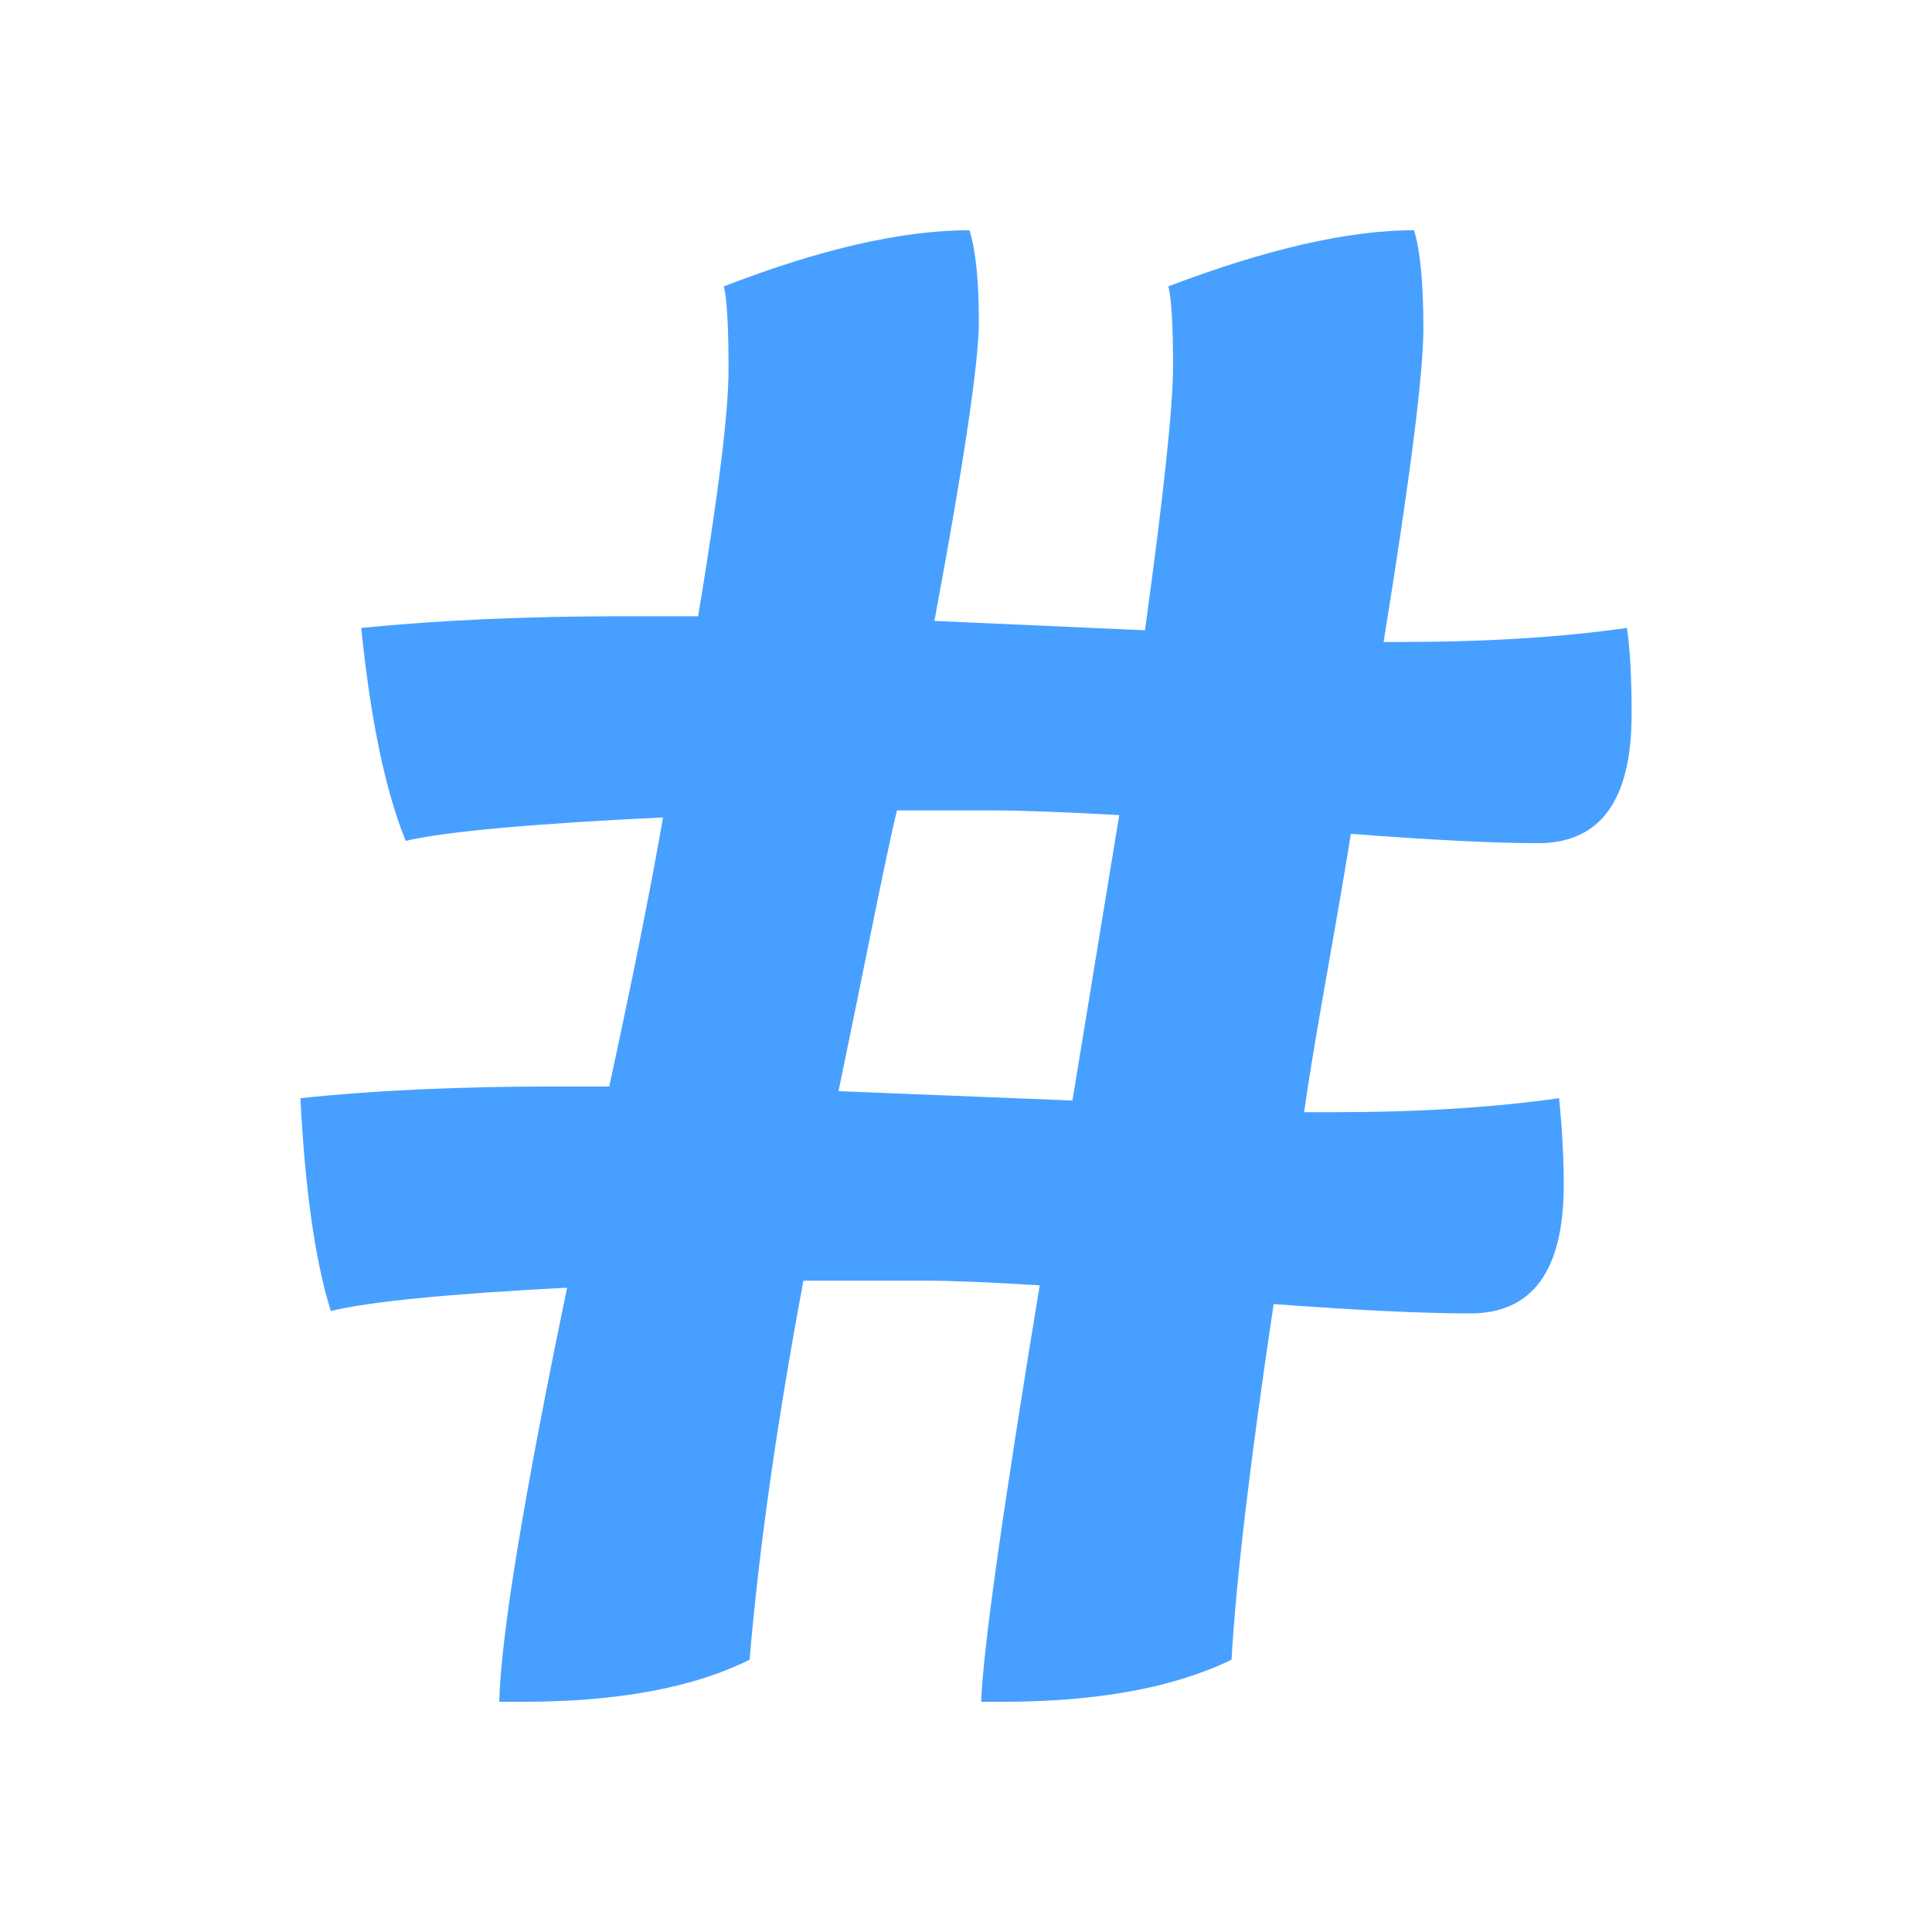
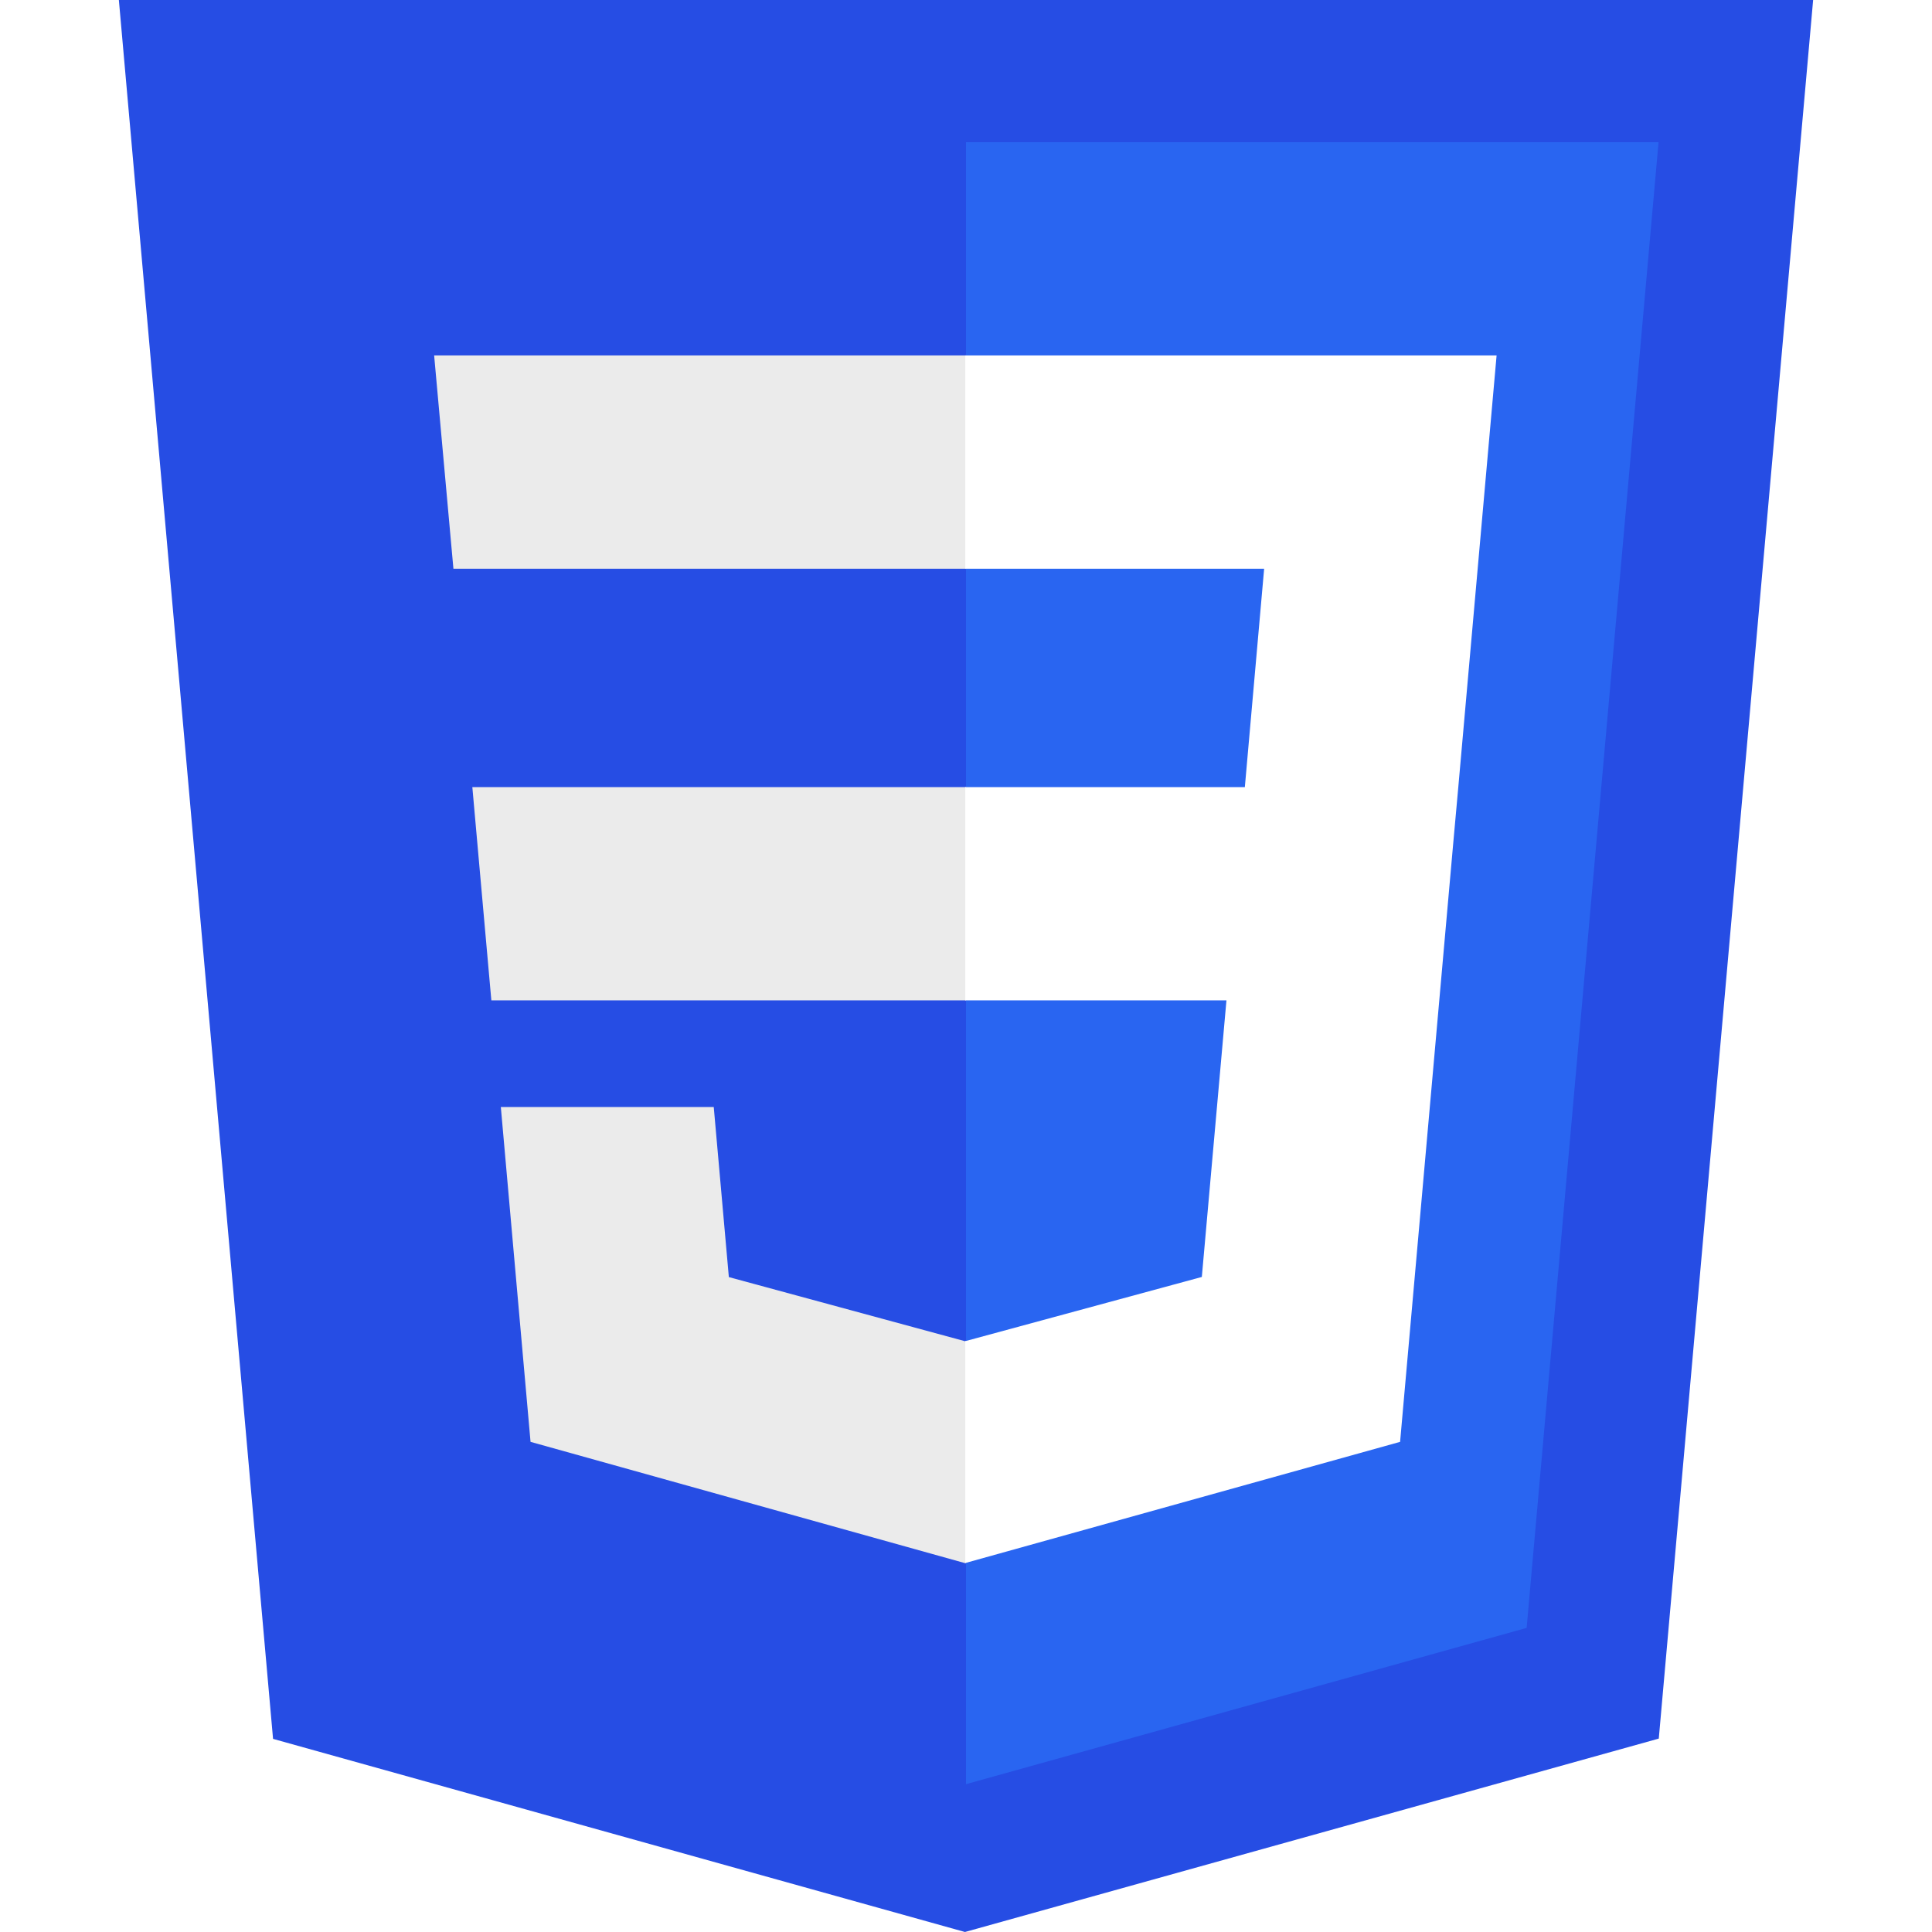
<svg xmlns="http://www.w3.org/2000/svg" style="isolation:isolate" viewBox="0 0 512 512" width="512pt" height="512pt">
  <defs>
-     <clipPath id="_clipPath_r1NAyoC7h29SKh4JyGnhEKe7MSSkTH3t">
+     <clipPath id="_clipPath_Brgv0xXQDo2xDEAATy5GdkiK663FQ968">
      <rect width="512" height="512" />
    </clipPath>
  </defs>
-   <g clip-path="url(#_clipPath_r1NAyoC7h29SKh4JyGnhEKe7MSSkTH3t)">
-     <path d=" M 265.61 450.99 L 265.61 450.99 L 260.03 450.99 L 260.03 450.99 Q 260.65 431.15 275.53 340.63 L 275.53 340.63 L 275.53 340.63 Q 255.69 339.39 245.15 339.39 L 245.15 339.39 L 212.91 339.39 L 212.91 339.39 Q 202.37 395.81 198.65 439.83 L 198.65 439.83 L 198.65 439.83 Q 176.33 450.99 138.51 450.99 L 138.51 450.99 L 132.31 450.99 L 132.31 450.99 Q 132.93 424.95 150.29 341.25 L 150.29 341.25 L 150.29 341.25 Q 102.55 343.73 87.67 347.45 L 87.67 347.45 L 87.67 347.45 Q 81.47 327.61 79.61 291.03 L 79.61 291.03 L 79.61 291.03 Q 108.75 287.93 147.19 287.93 L 147.19 287.93 L 161.45 287.93 L 161.45 287.93 Q 170.75 245.15 175.71 216.63 L 175.71 216.63 L 175.71 216.63 Q 123.63 219.11 107.51 222.83 L 107.51 222.83 L 107.51 222.83 Q 99.45 202.99 95.73 166.41 L 95.73 166.41 L 95.73 166.41 Q 126.73 163.31 165.17 163.31 L 165.17 163.31 L 185.01 163.31 L 185.01 163.31 Q 193.07 114.95 193.07 97.9 L 193.07 97.9 L 193.07 97.9 Q 193.07 80.85 191.83 75.89 L 191.83 75.89 L 191.83 75.89 Q 230.27 61.01 256.93 61.01 L 256.93 61.01 L 256.93 61.01 Q 259.41 69.07 259.41 85.19 L 259.41 85.19 L 259.41 85.19 Q 259.41 101.31 247.63 164.55 L 247.63 164.55 L 303.43 167.03 L 303.43 167.03 Q 310.87 113.09 310.87 96.97 L 310.87 96.97 L 310.87 96.97 Q 310.87 80.85 309.63 75.89 L 309.63 75.89 L 309.63 75.89 Q 348.69 61.01 374.73 61.01 L 374.73 61.01 L 374.73 61.01 Q 377.21 69.07 377.21 87.05 L 377.21 87.05 L 377.21 87.05 Q 377.21 105.03 366.67 170.13 L 366.67 170.13 L 371.01 170.13 L 371.01 170.13 Q 405.11 170.13 431.15 166.41 L 431.15 166.41 L 431.15 166.41 Q 432.39 174.47 432.39 189.35 L 432.39 189.35 L 432.39 189.35 Q 432.39 223.45 407.59 223.45 L 407.59 223.45 L 407.59 223.45 Q 390.23 223.45 357.99 220.97 L 357.99 220.97 L 357.99 220.97 Q 356.13 232.75 351.79 257.24 L 351.79 257.24 L 351.79 257.24 Q 347.45 281.73 345.59 294.75 L 345.59 294.75 L 353.03 294.75 L 353.03 294.75 Q 387.13 294.75 413.17 291.03 L 413.17 291.03 L 413.17 291.03 Q 414.41 303.43 414.41 313.97 L 414.41 313.97 L 414.41 313.97 Q 414.41 348.07 389.61 348.07 L 389.61 348.07 L 389.61 348.07 Q 371.01 348.07 337.53 345.59 L 337.53 345.59 L 337.53 345.59 Q 328.23 407.59 326.37 439.83 L 326.37 439.83 L 326.37 439.83 Q 303.43 450.99 265.61 450.99 Z  M 263.13 214.77 L 263.13 214.77 L 237.71 214.77 L 237.71 214.77 Q 235.85 222.21 230.58 248.25 L 230.58 248.25 L 230.58 248.25 Q 225.31 274.29 222.21 289.17 L 222.21 289.17 L 284.21 291.65 L 296.61 216.01 L 296.61 216.01 Q 274.29 214.77 263.13 214.77 Z " fill="rgb(71,160,255)" />
+   <g clip-path="url(#_clipPath_Brgv0xXQDo2xDEAATy5GdkiK663FQ968)">
+     <g>
+       <g>
+         <path d=" M 255.725 512 L 72.362 460.819 L 31.5 0 L 480.5 0 L 439.595 460.746 L 255.725 512 Z " fill="rgb(38,77,228)" />
+         <path d=" M 404.576 431.408 L 439.532 37.679 L 256 37.679 L 256 472.824 L 404.576 431.408 Z " fill="rgb(41,101,241)" />
+         <path d=" M 125.175 208.59 L 130.213 265.107 L 256 265.107 L 256 208.59 L 125.175 208.59 Z " fill="rgb(235,235,235)" />
+         <path d=" M 115.052 94.197 L 120.161 150.715 L 256 150.715 L 256 94.197 L 255.806 94.197 L 115.052 94.197 Z " fill="rgb(235,235,235)" />
+         <path d=" M 256 355.372 L 255.754 355.438 L 193.152 338.442 L 189.15 293.366 L 158.731 293.366 L 132.724 293.366 L 140.599 382.107 L 255.741 414.246 L 256 414.174 L 256 355.372 Z " fill="rgb(235,235,235)" />
+         <path d=" M 386.465 208.59 L 396.613 94.197 L 255.806 94.197 L 255.806 150.715 L 335.011 150.715 L 329.897 208.59 L 255.806 208.59 L 255.806 265.107 L 325.022 265.107 L 318.498 338.406 L 255.806 355.419 L 255.806 414.219 L 371.039 382.107 L 371.885 372.558 L 385.094 223.766 L 386.465 208.59 Z " fill="rgb(255,255,255)" />
+       </g>
+     </g>
  </g>
</svg>
